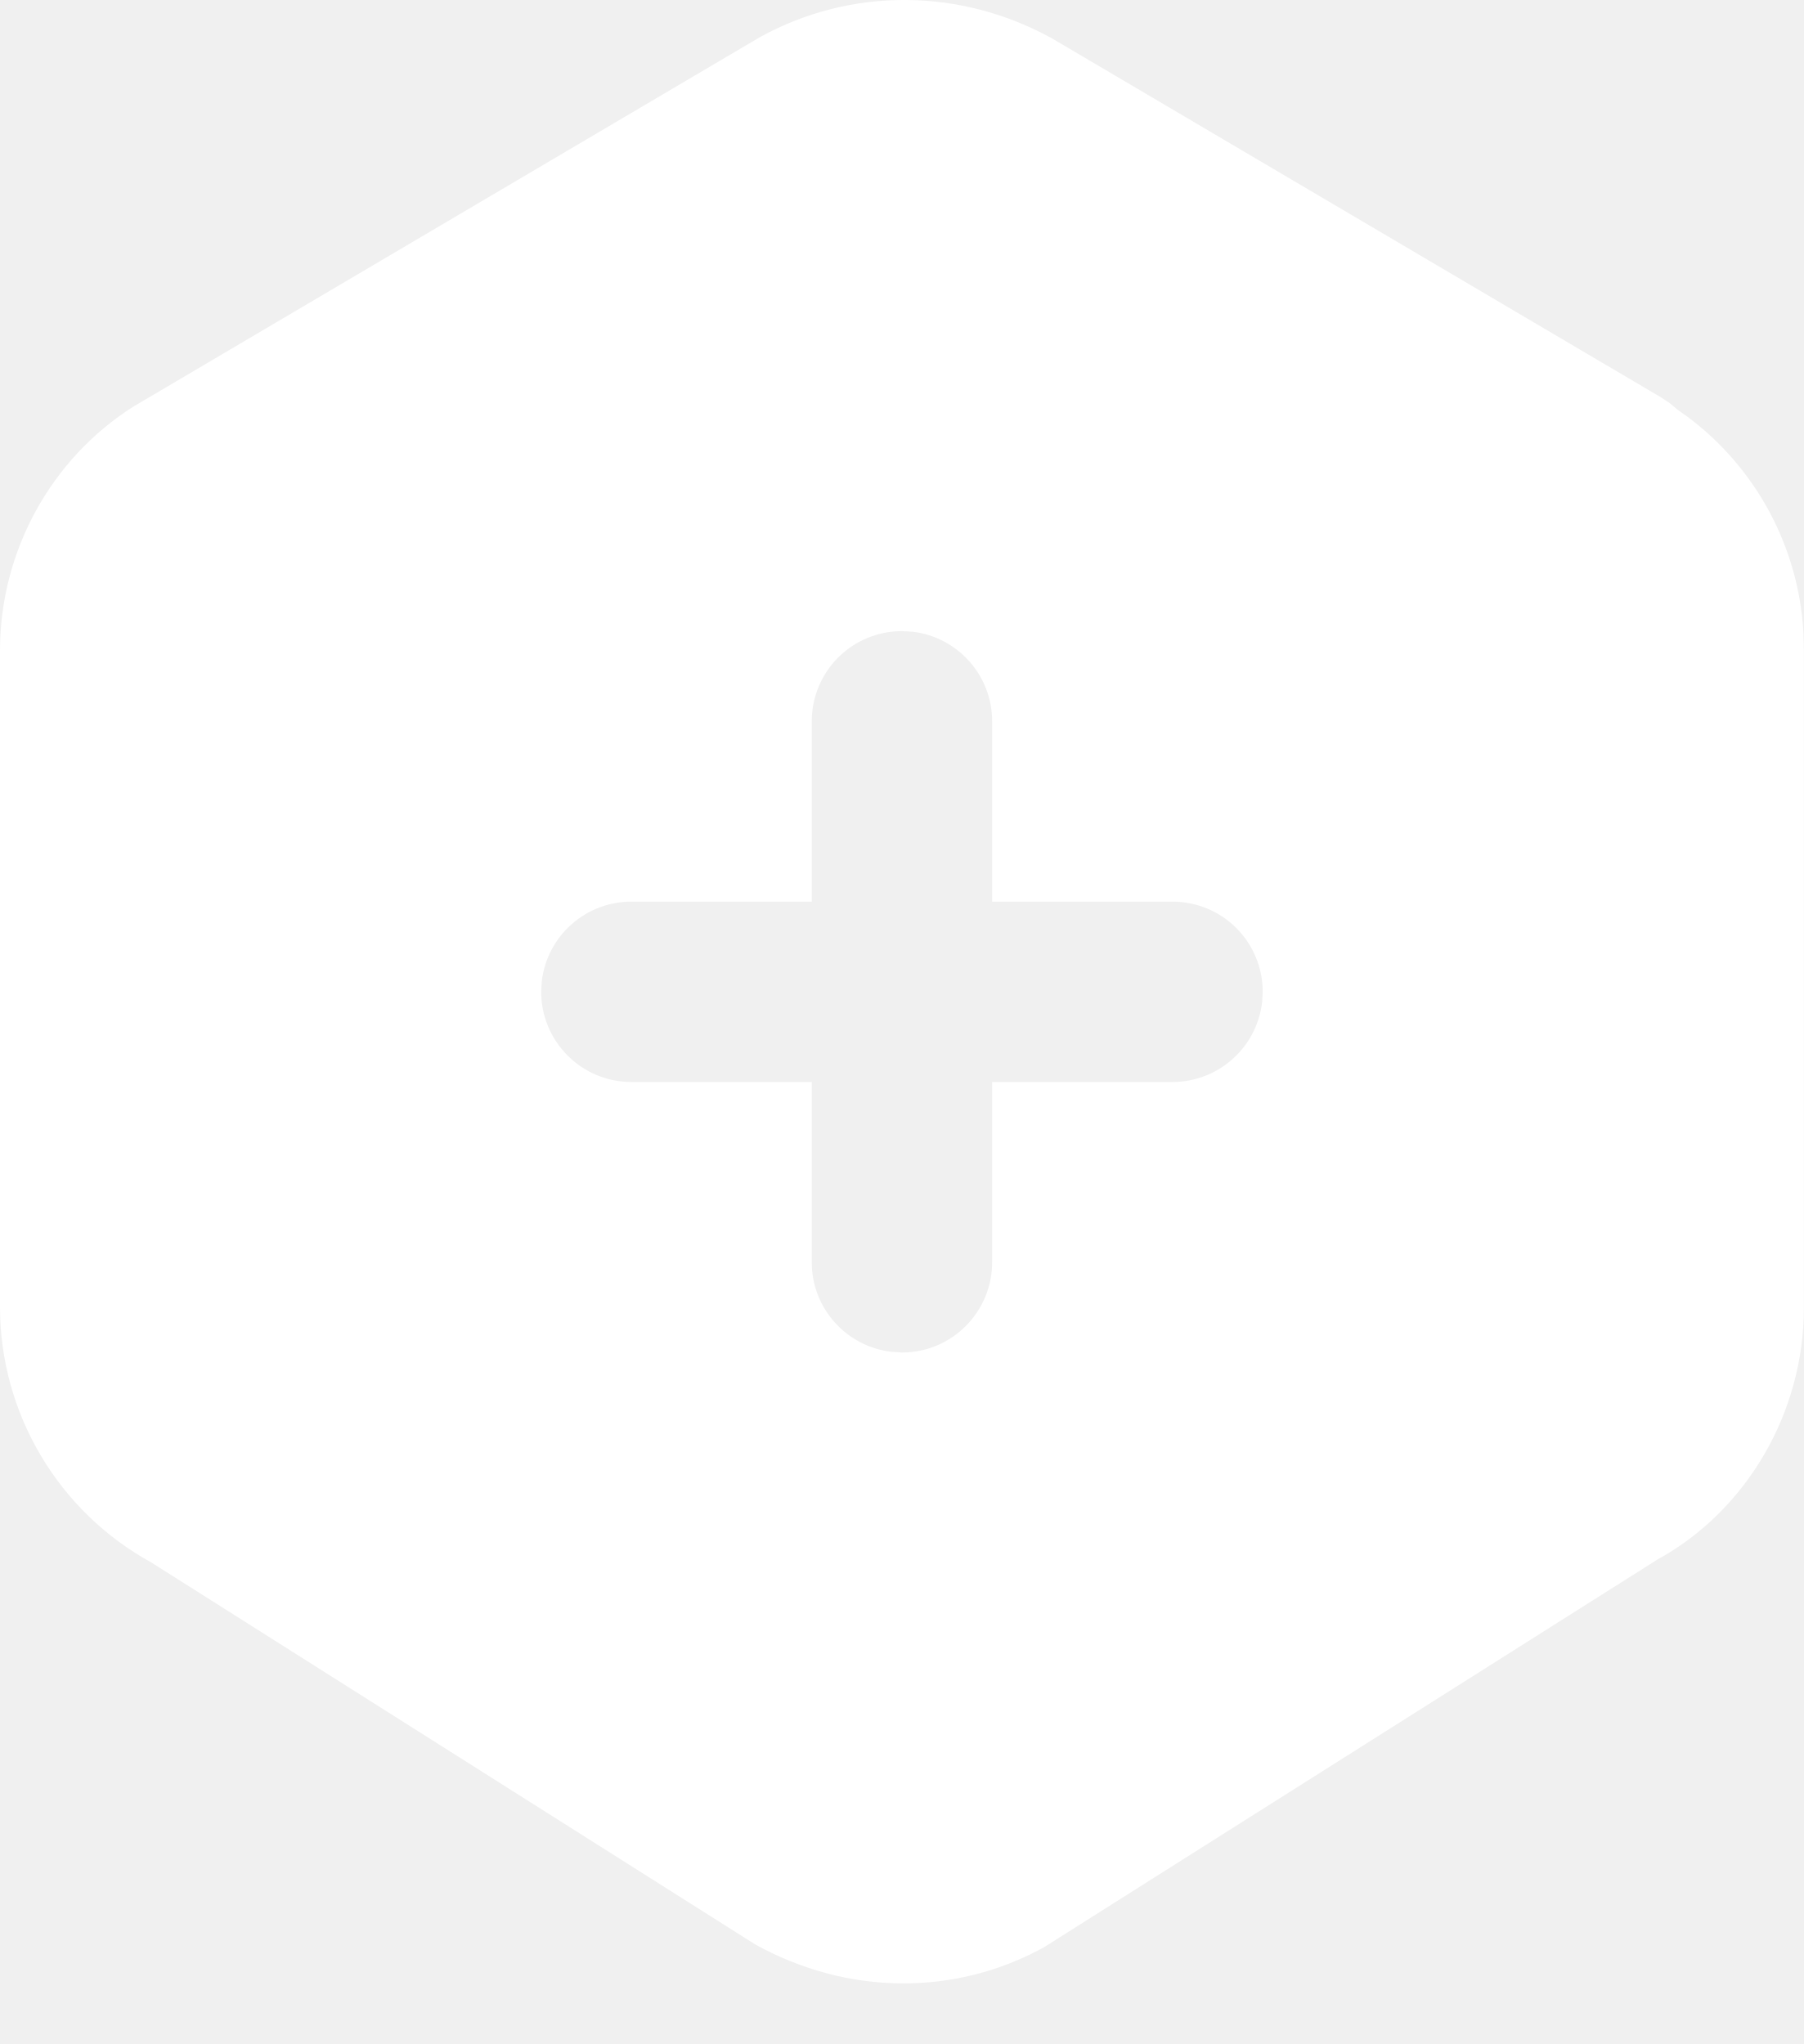
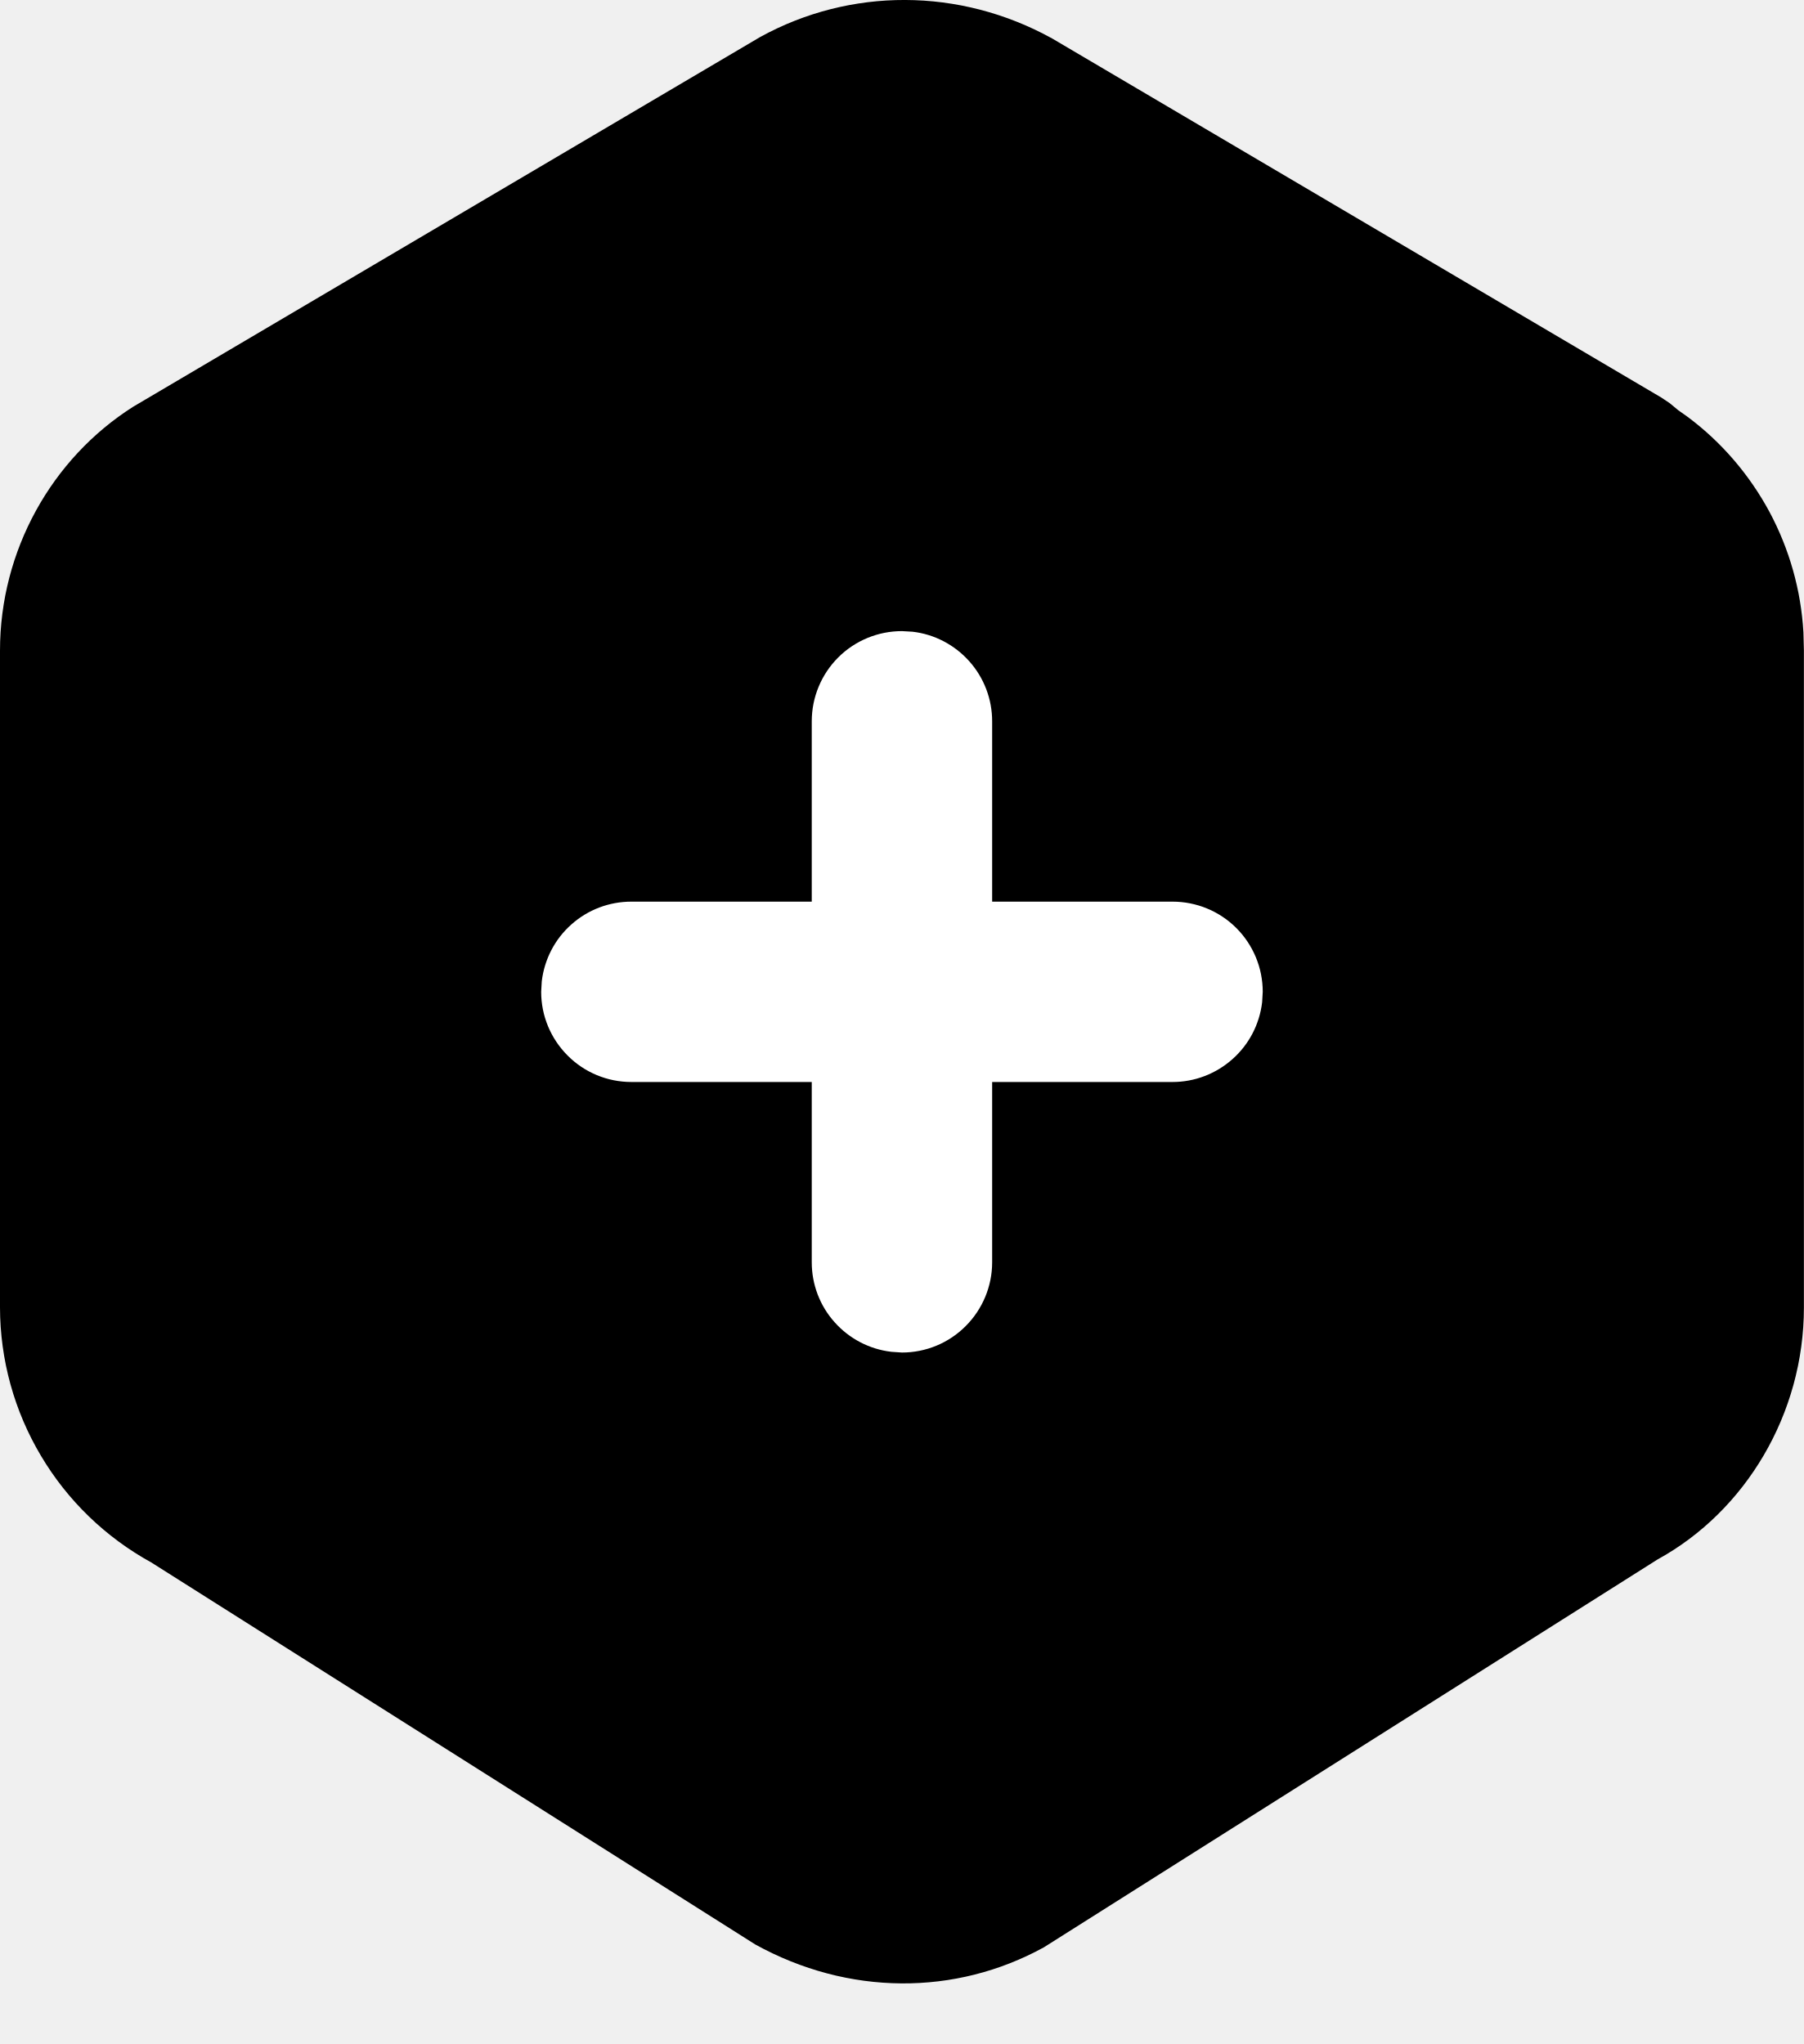
<svg xmlns="http://www.w3.org/2000/svg" width="15" height="17" viewBox="0 0 15 17" fill="none">
-   <path d="M8.749 0.32L13.812 3.305L13.884 3.353L13.954 3.411L14.033 3.467C14.315 3.677 14.546 3.947 14.713 4.256C14.879 4.566 14.976 4.908 14.996 5.259L15 5.412V10.875C15 11.756 14.518 12.567 13.783 12.97L8.68 16.196C7.945 16.6 7.055 16.6 6.28 16.172L1.258 12.995C0.878 12.786 0.561 12.48 0.34 12.107C0.118 11.734 0.001 11.309 0 10.875V5.411C0 4.582 0.427 3.815 1.107 3.383L6.319 0.309C7.069 -0.105 7.98 -0.105 8.749 0.32ZM7.5 5.249C7.301 5.249 7.11 5.328 6.97 5.468C6.829 5.609 6.75 5.8 6.75 5.999V7.499H5.25C5.066 7.499 4.889 7.566 4.752 7.688C4.614 7.81 4.527 7.978 4.505 8.161L4.5 8.249C4.5 8.448 4.579 8.638 4.72 8.779C4.86 8.92 5.051 8.999 5.25 8.999H6.75V10.499C6.75 10.682 6.817 10.86 6.94 10.997C7.062 11.134 7.23 11.222 7.412 11.243L7.5 11.249C7.699 11.249 7.89 11.17 8.03 11.029C8.171 10.888 8.25 10.697 8.25 10.499V8.999H9.75C9.934 8.999 10.111 8.931 10.248 8.809C10.386 8.687 10.473 8.519 10.495 8.336L10.5 8.249C10.5 8.05 10.421 7.859 10.28 7.718C10.14 7.578 9.949 7.499 9.75 7.499H8.25V5.999C8.25 5.815 8.183 5.638 8.06 5.5C7.938 5.363 7.77 5.275 7.588 5.254L7.5 5.249Z" fill="white" />
+   <path d="M8.749 0.32L13.812 3.305L13.884 3.353L13.954 3.411L14.033 3.467C14.315 3.677 14.546 3.947 14.713 4.256C14.879 4.566 14.976 4.908 14.996 5.259L15 5.412V10.875C15 11.756 14.518 12.567 13.783 12.97L8.68 16.196C7.945 16.6 7.055 16.6 6.28 16.172L1.258 12.995C0.878 12.786 0.561 12.48 0.34 12.107C0.118 11.734 0.001 11.309 0 10.875V5.411C0 4.582 0.427 3.815 1.107 3.383L6.319 0.309C7.069 -0.105 7.98 -0.105 8.749 0.32Z" fill="#000000" />
+   <path d="M7.5 5.249C7.301 5.249 7.11 5.328 6.97 5.468C6.829 5.609 6.75 5.8 6.75 5.999V7.499H5.25C5.066 7.499 4.889 7.566 4.752 7.688C4.614 7.81 4.527 7.978 4.505 8.161L4.5 8.249C4.5 8.448 4.579 8.638 4.72 8.779C4.86 8.92 5.051 8.999 5.25 8.999H6.75V10.499C6.75 10.682 6.817 10.86 6.94 10.997C7.062 11.134 7.23 11.222 7.412 11.243L7.5 11.249C7.699 11.249 7.89 11.17 8.03 11.029C8.171 10.888 8.25 10.697 8.25 10.499V8.999H9.75C9.934 8.999 10.111 8.931 10.248 8.809C10.386 8.687 10.473 8.519 10.495 8.336L10.5 8.249C10.5 8.05 10.421 7.859 10.28 7.718C10.14 7.578 9.949 7.499 9.75 7.499H8.25V5.999C8.25 5.815 8.183 5.638 8.06 5.5C7.938 5.363 7.77 5.275 7.588 5.254L7.5 5.249Z" fill="#FFFFFF" />
</svg>
